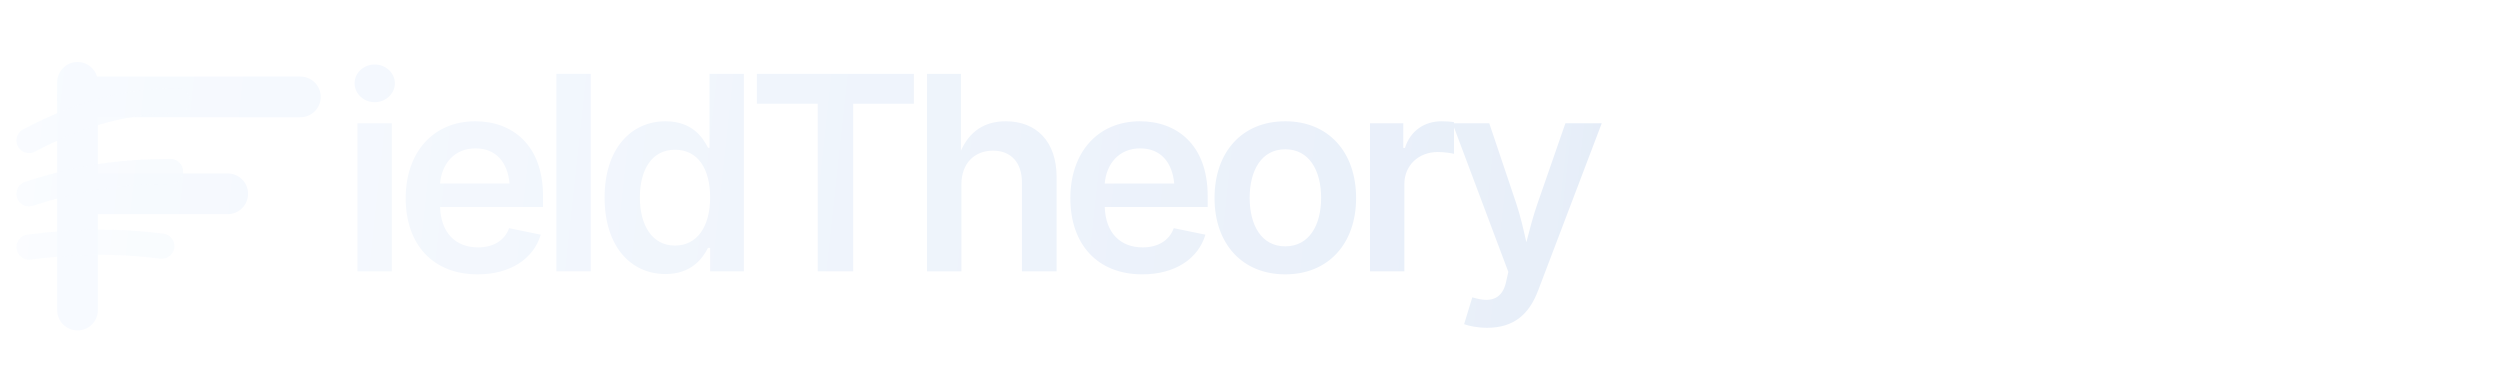
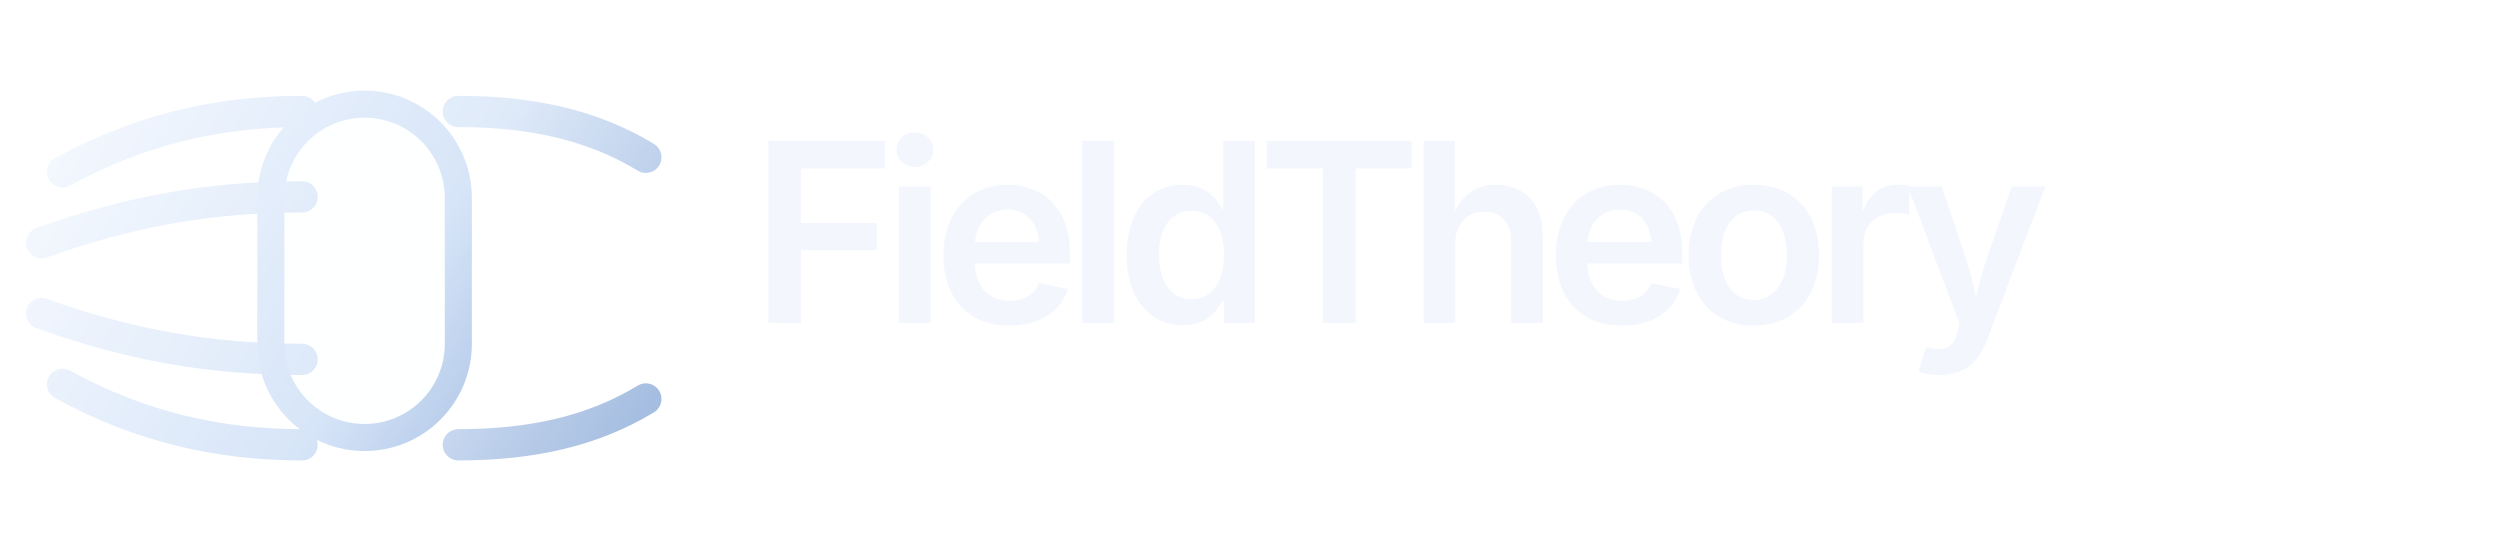
- <svg xmlns="http://www.w3.org/2000/svg" width="258" height="40" viewBox="0 0 258 40" fill="none">
+ <svg xmlns="http://www.w3.org/2000/svg" width="240" height="52" viewBox="0 0 240 52" fill="none">
  <defs>
-     <linearGradient id="ftMarkLight" x1="0" y1="6" x2="258" y2="34" gradientUnits="userSpaceOnUse">
-       <stop stop-color="#F8FBFF" />
-       <stop offset="0.62" stop-color="#E8EFF9" />
-       <stop offset="1" stop-color="#A9C2E4" />
+     <linearGradient id="fieldGradient" x1="4" y1="8" x2="62" y2="44" gradientUnits="userSpaceOnUse">
+       <stop stop-color="#F7FAFF" />
+       <stop offset="0.58" stop-color="#D7E5F8" />
+       <stop offset="1" stop-color="#88A8D6" />
    </linearGradient>
  </defs>
-   <g fill="url(#ftMarkLight)" stroke="url(#ftMarkLight)" stroke-linecap="round" stroke-linejoin="round">
-     <path d="M8 8.5V32" stroke-width="4.2" />
-     <path d="M8 10H31" stroke-width="4.2" />
-     <path d="M8 20H23.5" stroke-width="4.2" />
-     <path d="M3 14.5C8.5 11.6 13.2 10.4 18.3 10.4" stroke-width="2.6" opacity="0.88" />
-     <path d="M3 20C8.2 18.3 12.6 17.7 17.6 17.7" stroke-width="2.6" opacity="0.76" />
-     <path d="M3 25.5C7.8 24.9 11.9 24.8 16.7 25.4" stroke-width="2.6" opacity="0.64" />
-     <text x="35" y="28" font-family="Geist, Inter, Arial, sans-serif" font-size="28" font-weight="600" letter-spacing="-0.06em" stroke="none">ieldTheory</text>
+   <g>
+     <rect x="26" y="10" width="18" height="32" rx="9" fill="#F7FAFF" fill-opacity="0.14" stroke="url(#fieldGradient)" stroke-width="2.6" />
+     <path d="M6 16.5C13.5 12.4 21 10.7 29 10.7" stroke="url(#fieldGradient)" stroke-width="3" stroke-linecap="round" />
+     <path d="M4 23.3C12.4 20.3 20.1 18.9 29 18.9" stroke="url(#fieldGradient)" stroke-width="3" stroke-linecap="round" opacity="0.94" />
+     <path d="M4 30.1C12.4 33.1 20.1 34.5 29 34.5" stroke="url(#fieldGradient)" stroke-width="3" stroke-linecap="round" opacity="0.9" />
+     <path d="M6 36.9C13.5 41 21 42.7 29 42.7" stroke="url(#fieldGradient)" stroke-width="3" stroke-linecap="round" />
+     <path d="M44 10.7C51 10.7 56.9 12 62 15.1" stroke="url(#fieldGradient)" stroke-width="3" stroke-linecap="round" opacity="0.8" />
+     <path d="M44 42.7C51 42.7 56.9 41.4 62 38.3" stroke="url(#fieldGradient)" stroke-width="3" stroke-linecap="round" opacity="0.8" />
+   </g>
+   <g fill="#F3F7FD">
+     <text x="72" y="31" font-family="Geist, Inter, Arial, sans-serif" font-size="24" font-weight="600" letter-spacing="-0.06em">FieldTheory</text>
  </g>
</svg>
